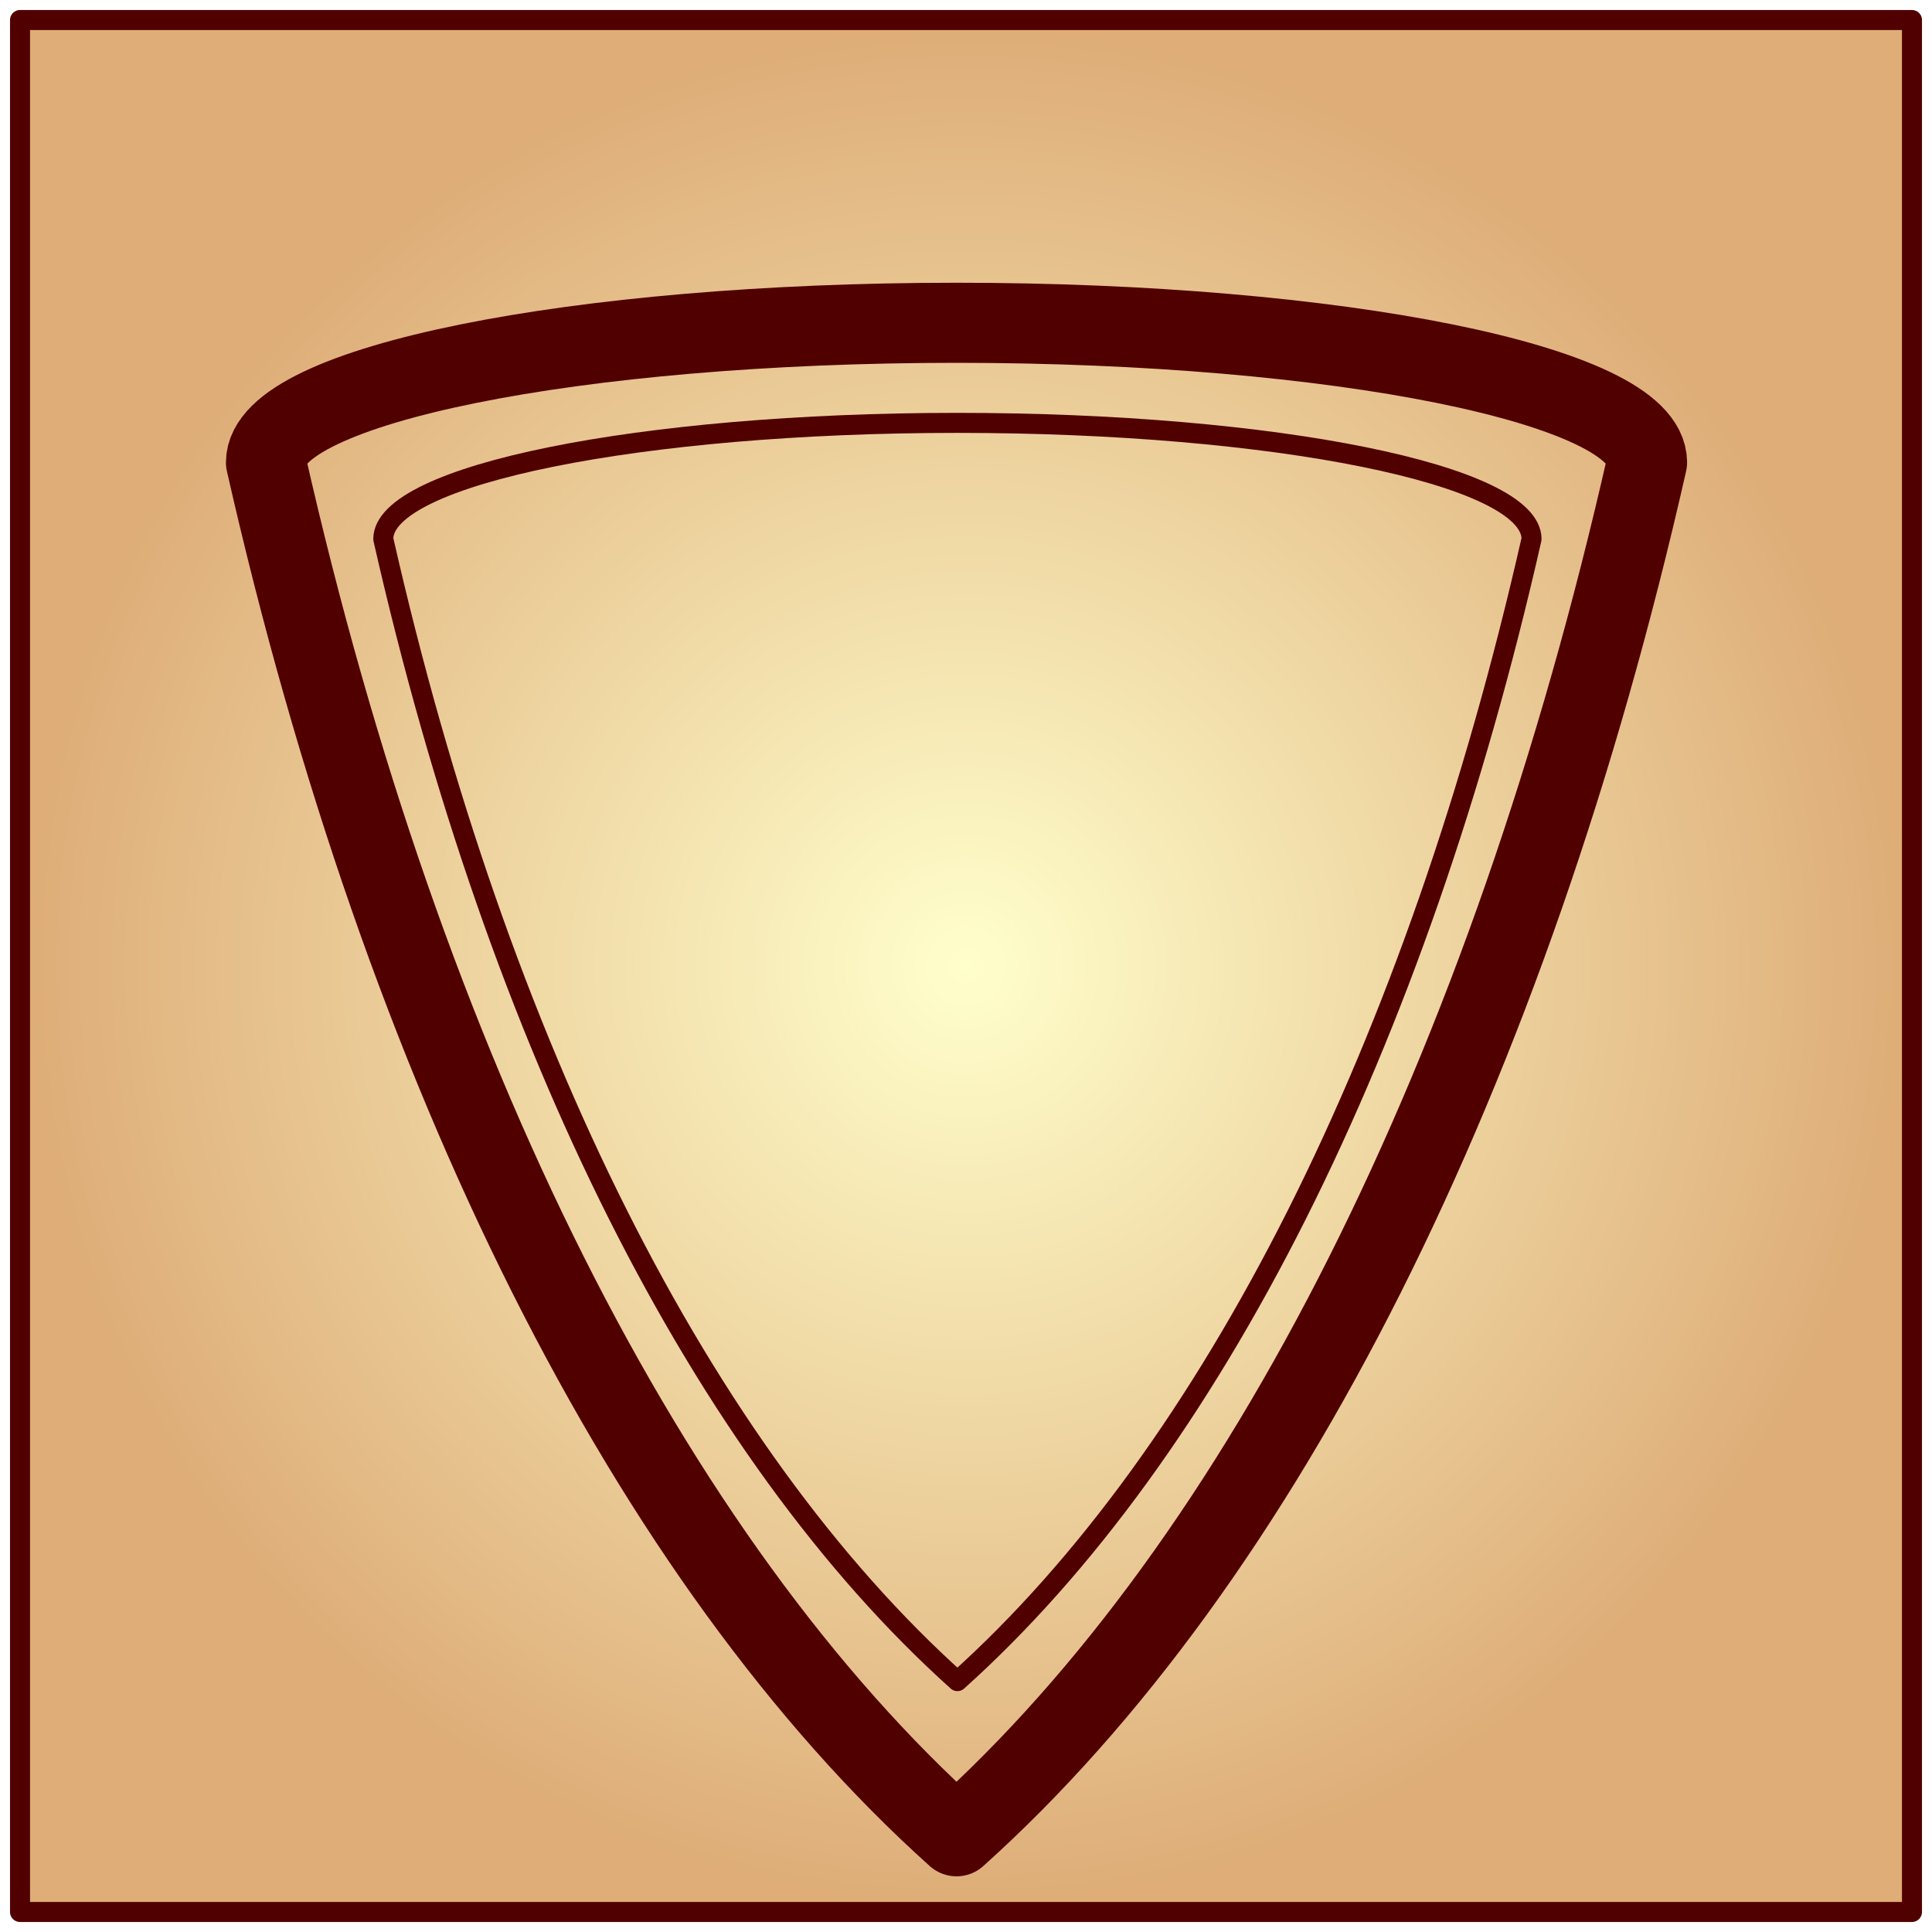
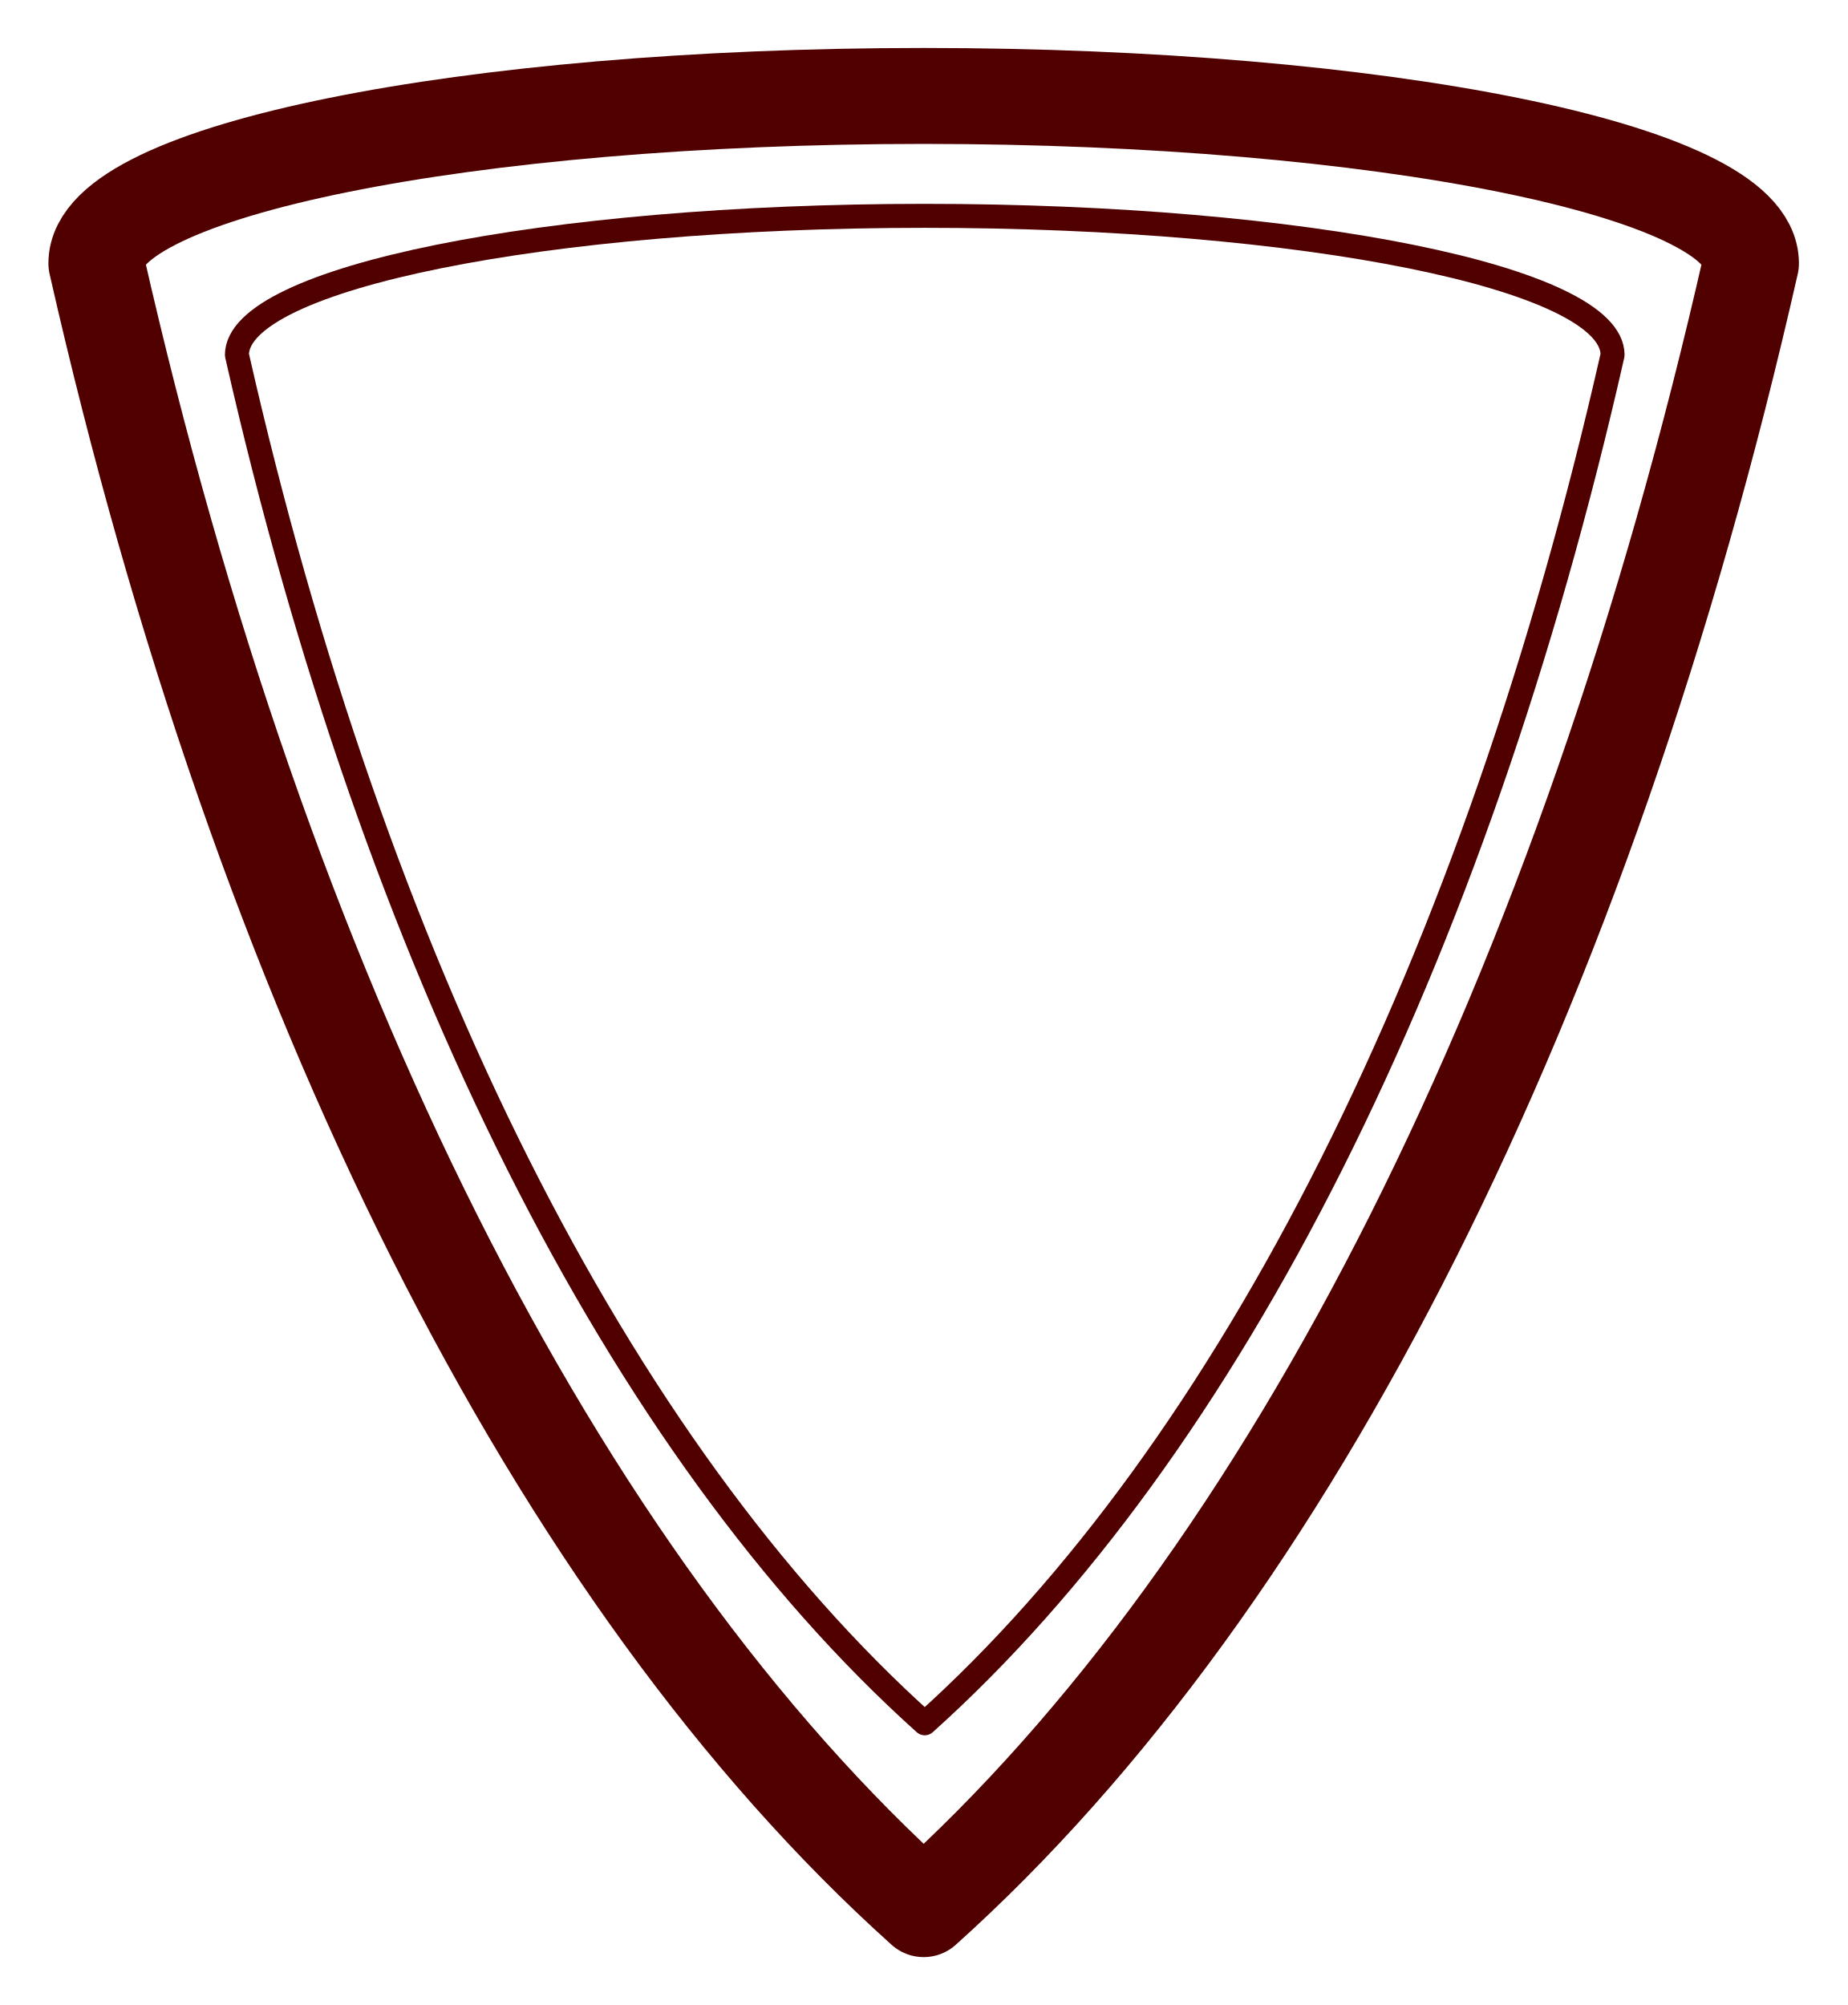
- <svg xmlns="http://www.w3.org/2000/svg" xmlns:ns1="http://schemas.microsoft.com/visio/2003/SVGExtensions/" width="2.01in" height="2.01in" viewBox="0 0 144.732 144.732" xml:space="preserve" color-interpolation-filters="sRGB" class="st4">
+ <svg xmlns="http://www.w3.org/2000/svg" xmlns:ns1="http://schemas.microsoft.com/visio/2003/SVGExtensions/" width="1.604in" height="1.741in" viewBox="0 0 115.465 125.386" xml:space="preserve" color-interpolation-filters="sRGB" class="st3">
  <ns1:documentProperties ns1:langID="1033" ns1:metric="true" ns1:viewMarkup="false" />
  <style type="text/css">
	
- 		.st1 {fill:url(#grad40-4);stroke:#510000;stroke-linecap:round;stroke-linejoin:round;stroke-width:1.5}
- 		.st2 {fill:none;stroke:#510000;stroke-linecap:round;stroke-linejoin:round;stroke-width:6}
- 		.st3 {fill:none;stroke:#510000;stroke-linecap:round;stroke-linejoin:round;stroke-width:1.5}
- 		.st4 {fill:none;fill-rule:evenodd;font-size:12;overflow:visible;stroke-linecap:square;stroke-miterlimit:3}
+ 		.st1 {fill:none;stroke:#510000;stroke-linecap:round;stroke-linejoin:round;stroke-width:6}
+ 		.st2 {fill:none;stroke:#510000;stroke-linecap:round;stroke-linejoin:round;stroke-width:1.5}
+ 		.st3 {fill:none;fill-rule:evenodd;font-size:12;overflow:visible;stroke-linecap:square;stroke-miterlimit:3}
	
	</style>
-   <defs id="Patterns_And_Gradients">
-     <radialGradient id="grad40-4" ns1:fillPattern="40" ns1:foreground="#ffffcc" ns1:background="#dead78" cx="0.5" cy="0.5" r="0.5">
-       <stop offset="0" style="stop-color:#ffffcc;stop-opacity:1" />
-       <stop offset="1" style="stop-color:#dead78;stop-opacity:1" />
-     </radialGradient>
-   </defs>
  <g ns1:mID="0" ns1:index="1" ns1:groupContext="foregroundPage">
    <ns1:pageProperties ns1:drawingScale="0.0393701" ns1:pageScale="0.0393701" ns1:drawingUnits="24" ns1:shadowOffsetX="8.50394" ns1:shadowOffsetY="-8.50394" />
-     <g id="shape2-1" ns1:mID="2" ns1:groupContext="shape" transform="translate(1.5,-1.5)">
-       <ns1:userDefs>
-         <ns1:ud ns1:nameU="visVersion" ns1:val="VT0(14):26" />
-       </ns1:userDefs>
-       <rect x="0" y="3" width="141.732" height="141.732" class="st1" />
+     <g id="shape3-1" ns1:mID="3" ns1:groupContext="shape" transform="translate(6,-6)">
+       <path d="M51.73 125.39 A205.732 103.411 -90 0 0 103.46 22.47 A51.732 10.466 0 0 0 51.73 12 A51.732 10.466 -180 0        0 0 22.47 A205.732 103.411 -90 0 0 51.73 125.39 Z" class="st1" />
    </g>
-     <g id="shape3-5" ns1:mID="3" ns1:groupContext="shape" transform="translate(19.9252,-7.16929)">
-       <path d="M51.73 144.73 A205.732 103.411 -90 0 0 103.46 41.81 A51.732 10.466 0 0 0 51.73 31.35 A51.732 10.466 -180        0 0 0 41.81 A205.732 103.411 -90 0 0 51.73 144.73 Z" class="st2" />
-     </g>
-     <g id="shape1-7" ns1:mID="1" ns1:groupContext="shape" transform="translate(28.7126,-18.7913)">
-       <path d="M43.01 144.73 A171.04 85.973 -90 0 0 86.02 59.17 A43.009 8.701 0 0 0 43.01 50.47 A43.009 8.701 -180 0        0 -0 59.17 A171.04 85.973 -90 0 0 43.01 144.73 Z" class="st3" />
+     <g id="shape4-3" ns1:mID="4" ns1:groupContext="shape" transform="translate(14.7874,-17.622)">
+       <path d="M43.01 125.39 A171.04 85.973 -90 0 0 86.02 39.82 A43.009 8.701 0 0 0 43.01 31.12 A43.009 8.701 -180 0        0 -0 39.82 A171.04 85.973 -90 0 0 43.01 125.39 Z" class="st2" />
    </g>
  </g>
</svg>
